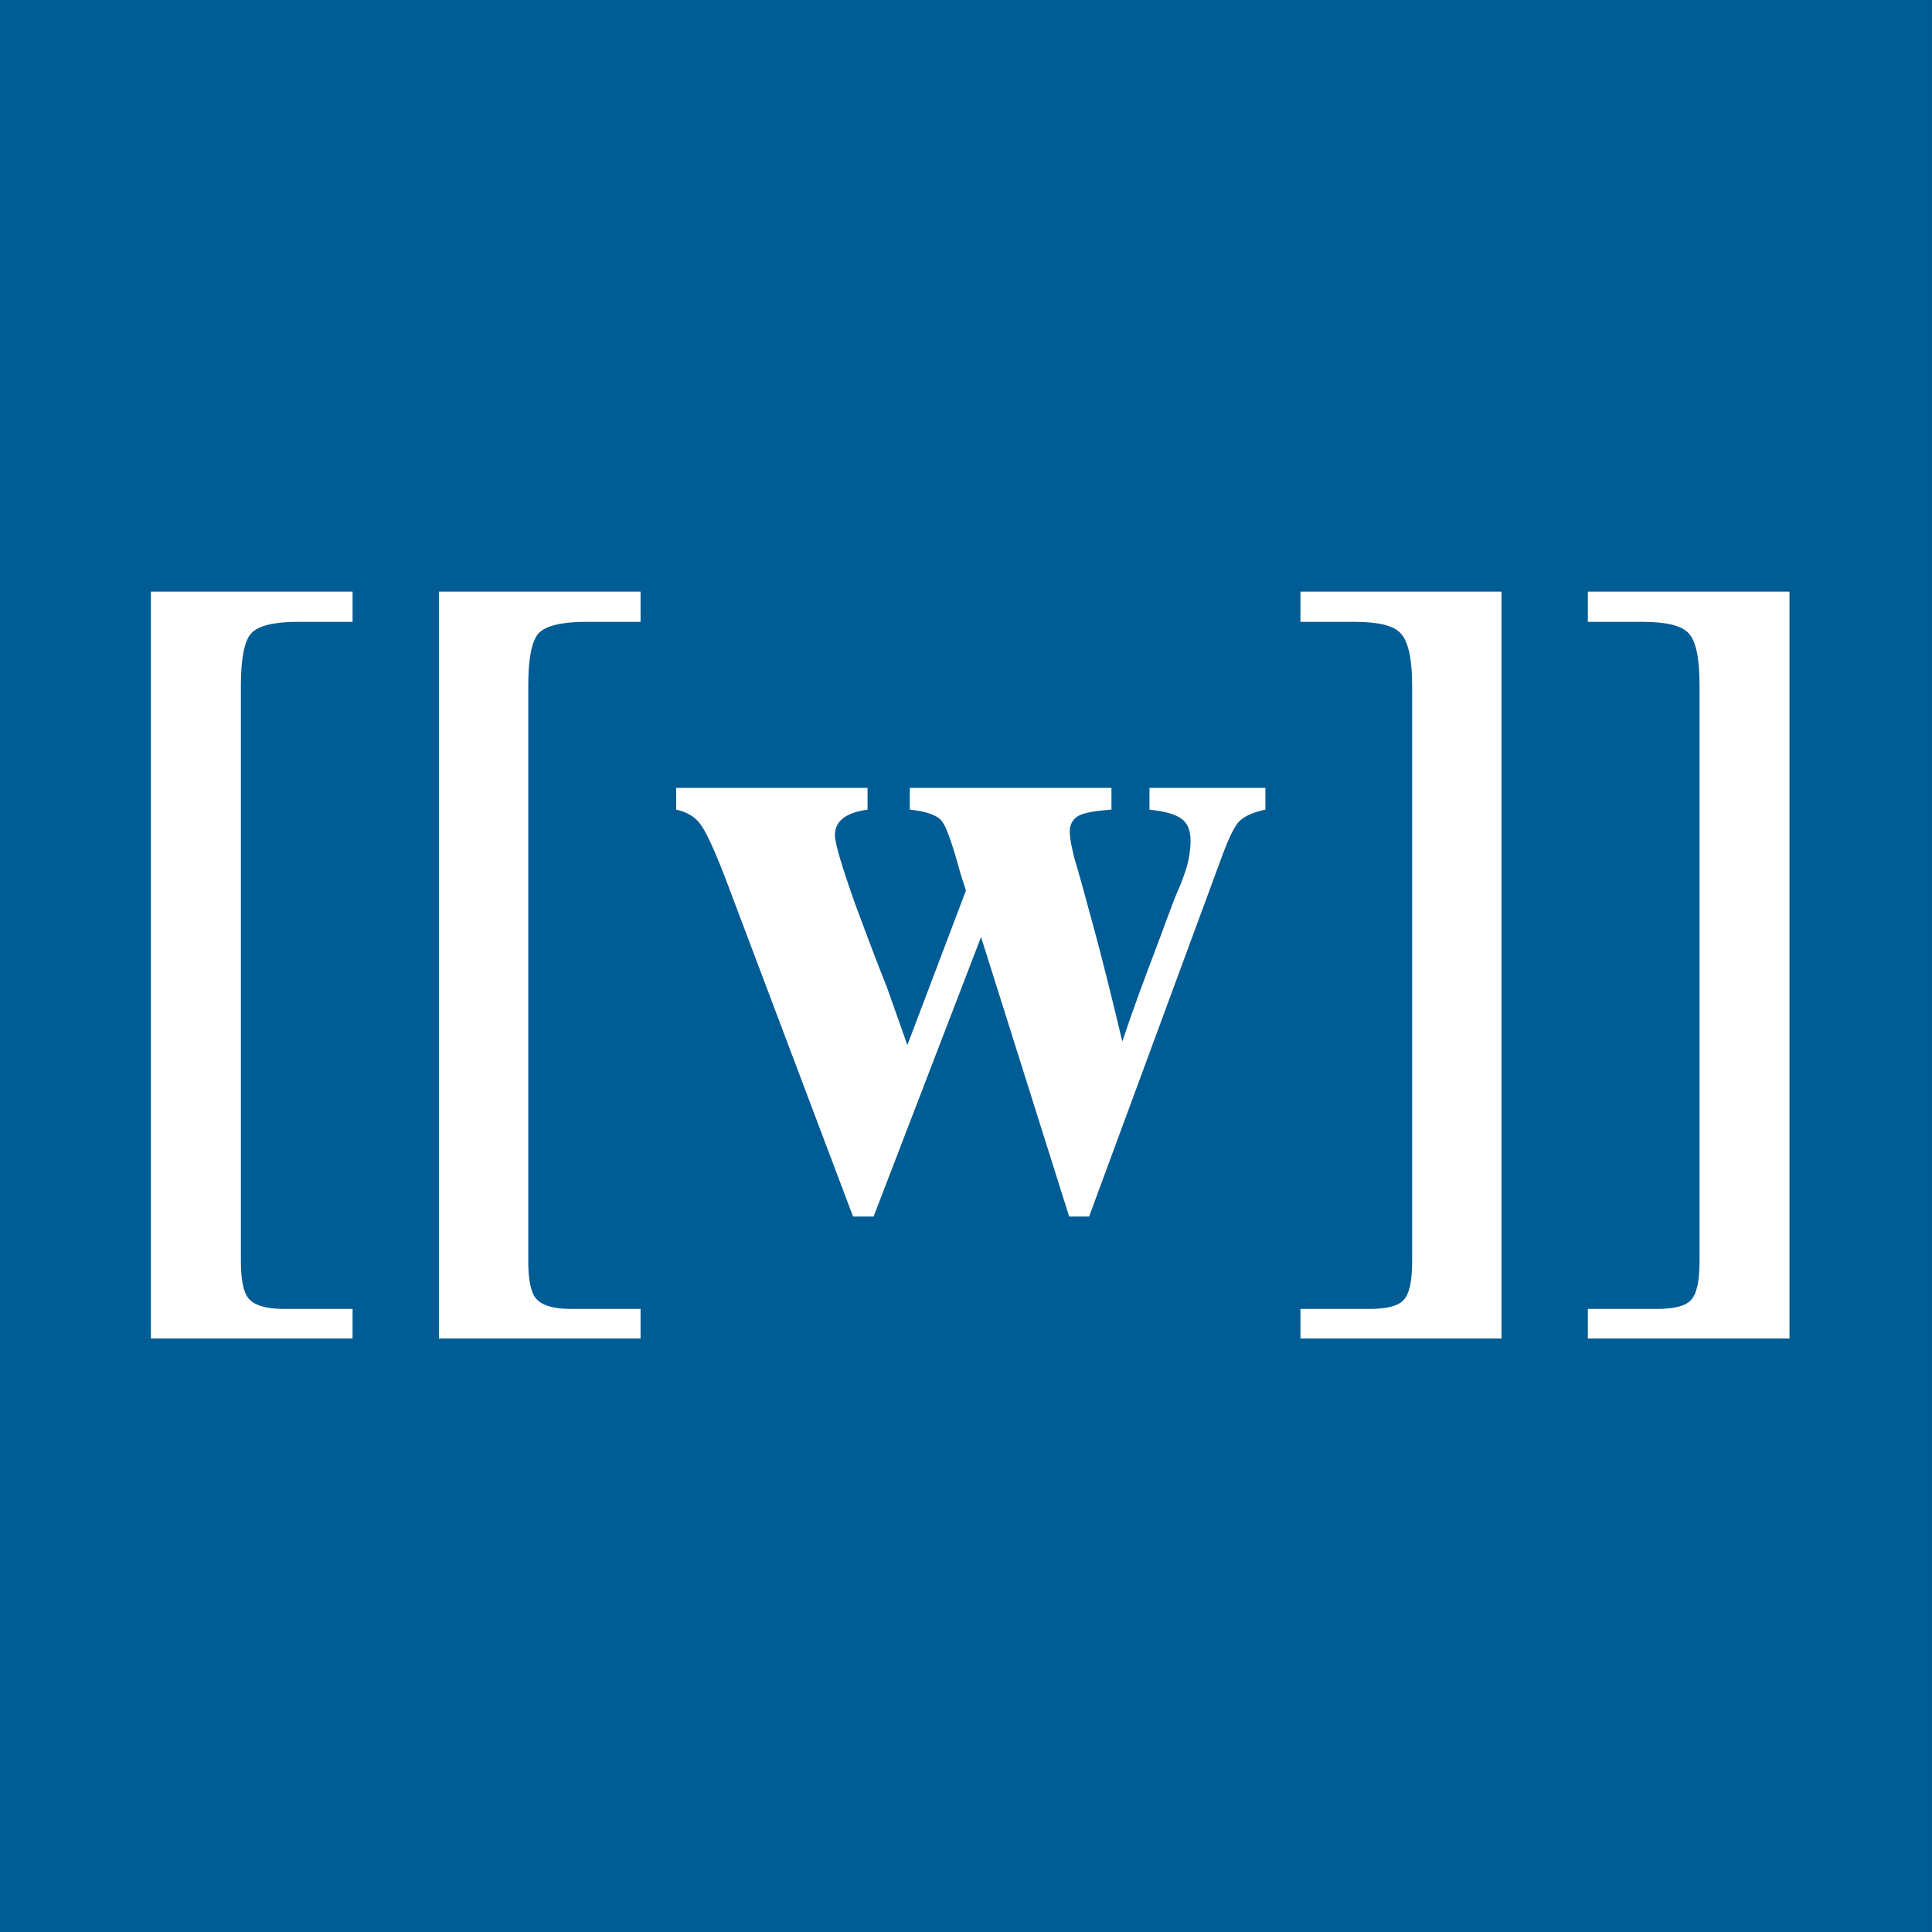
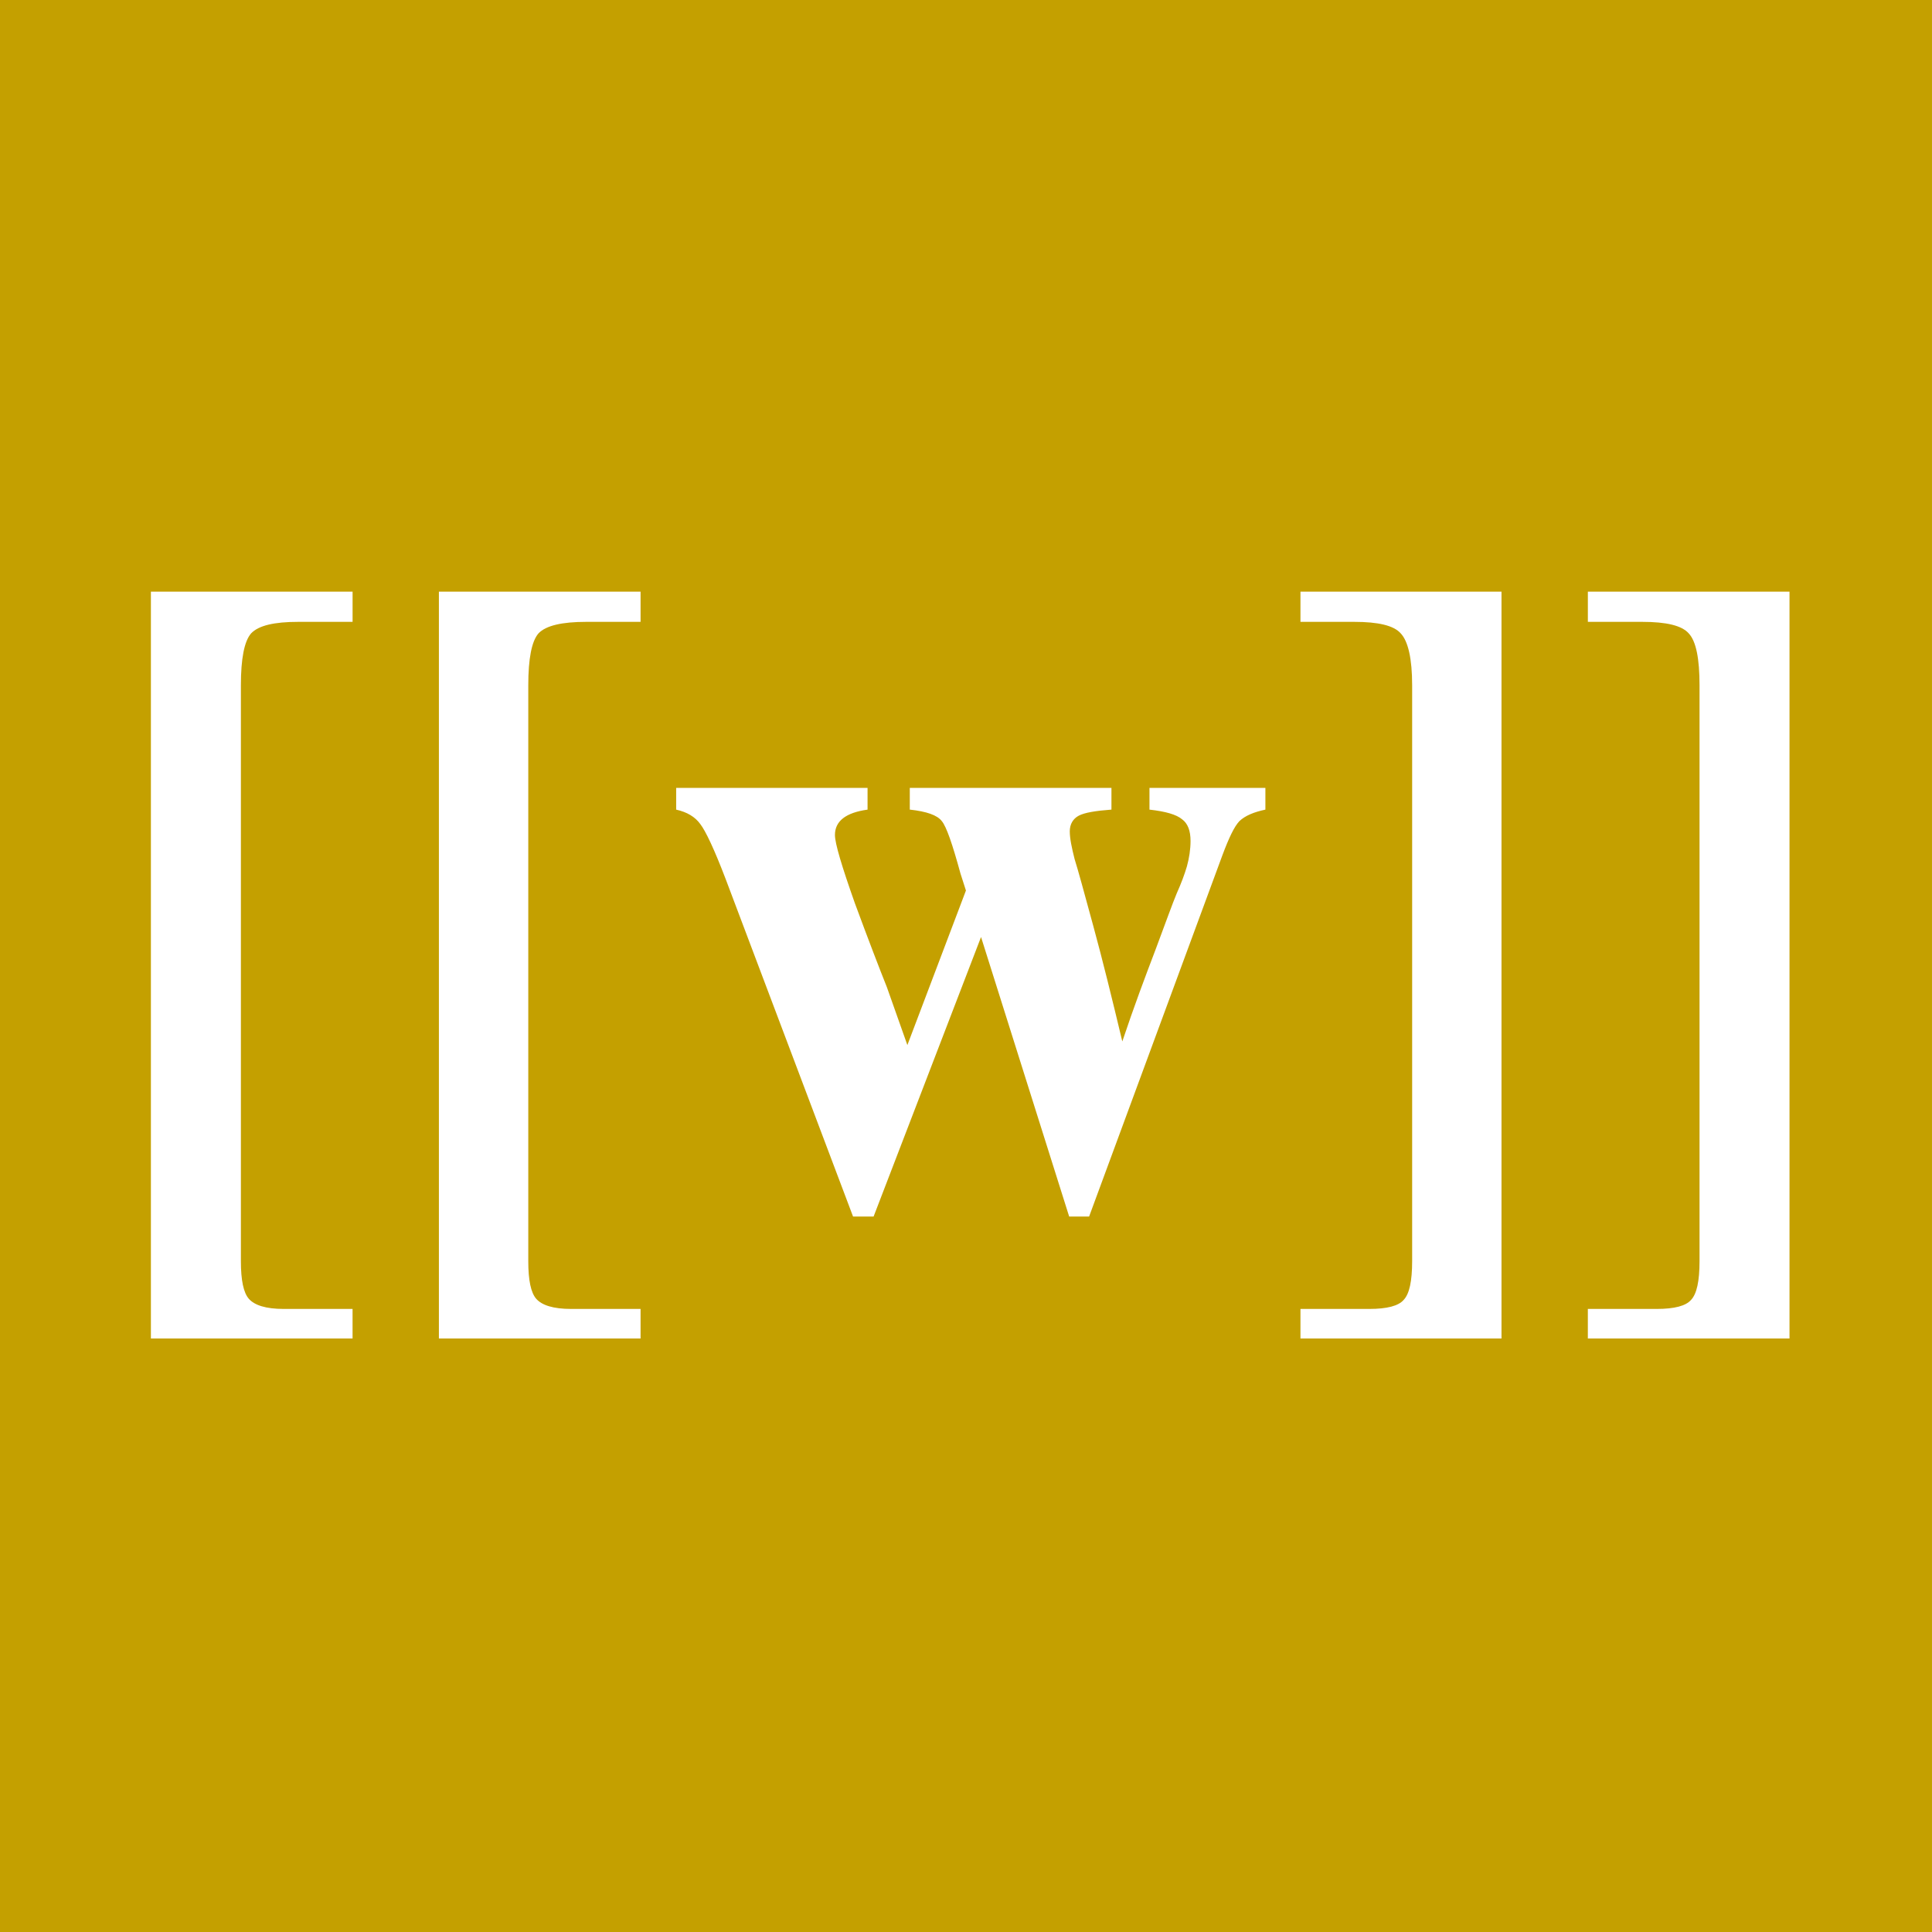
<svg xmlns="http://www.w3.org/2000/svg" width="100" height="100" id="svg4009" version="1.1">
  <defs id="defs4011" />
  <g id="layer1" transform="translate(-23.57143,-253.7908)">
-     <path style="fill:#005c94;fill-opacity:1;stroke:none" d="m 23.571,253.791 0,100 100,0 0,-100 -100,0 z m 7.812,30.625 10.438,0 0,1.562 -2.812,0 c -1.248,3e-5 -2.051,0.189 -2.438,0.594 -0.357,0.405 -0.531,1.317 -0.531,2.688 l 0,29.812 c -1e-5,0.997 0.139,1.626 0.406,1.938 0.297,0.343 0.891,0.531 1.812,0.531 l 3.562,0 0,1.531 -10.438,0 0,-38.656 z m 14.906,0 10.438,0 0,1.562 -2.812,0 c -1.248,3e-5 -2.082,0.189 -2.469,0.594 -0.357,0.405 -0.531,1.317 -0.531,2.688 l 0,29.812 c -1e-5,0.997 0.139,1.626 0.406,1.938 0.297,0.343 0.891,0.531 1.812,0.531 l 3.594,0 0,1.531 -10.438,0 0,-38.656 z m 44.594,0 10.406,0 0,38.656 -10.406,0 0,-1.531 3.562,0 c 0.921,-10e-6 1.514,-0.157 1.781,-0.469 0.297,-0.312 0.437,-0.972 0.438,-2 l 0,-29.812 c -10e-6,-1.371 -0.207,-2.282 -0.594,-2.688 -0.357,-0.405 -1.158,-0.594 -2.406,-0.594 l -2.781,0 0,-1.562 z m 14.875,0 10.438,0 0,38.656 -10.438,0 0,-1.531 3.562,0 c 0.921,-10e-6 1.514,-0.157 1.781,-0.469 0.297,-0.312 0.437,-0.972 0.438,-2 l 0,-29.812 c -1e-5,-1.371 -0.176,-2.282 -0.562,-2.688 -0.357,-0.405 -1.158,-0.594 -2.406,-0.594 l -2.812,0 0,-1.562 z m -47.188,10.156 9.906,0 0,1.125 c -1.129,0.156 -1.688,0.596 -1.688,1.312 -10e-6,0.436 0.348,1.6 1.031,3.531 0.713,1.931 1.27,3.378 1.656,4.344 l 1.062,3 3.031,-8 -0.281,-0.875 c -0.416,-1.526 -0.731,-2.438 -0.969,-2.719 -0.238,-0.311 -0.794,-0.5 -1.656,-0.594 l 0,-1.125 10.438,0 0,1.125 c -0.832,0.062 -1.39,0.157 -1.688,0.312 -0.297,0.156 -0.469,0.439 -0.469,0.812 -2e-5,0.374 0.101,0.846 0.25,1.438 0.178,0.561 0.493,1.724 0.969,3.469 0.476,1.745 0.965,3.726 1.5,5.969 0.594,-1.776 1.184,-3.348 1.719,-4.75 0.535,-1.433 0.886,-2.408 1.094,-2.906 0.238,-0.53 0.412,-1.001 0.531,-1.406 0.119,-0.436 0.187,-0.876 0.188,-1.312 -3e-5,-0.53 -0.14,-0.907 -0.438,-1.125 -0.297,-0.249 -0.855,-0.407 -1.688,-0.5 l 0,-1.125 6,0 0,1.125 c -0.594,0.125 -1.047,0.313 -1.344,0.594 -0.268,0.28 -0.548,0.878 -0.875,1.75 l -6.906,18.719 -1.031,0 -4.562,-14.469 -5.562,14.469 -1.062,0 -6.594,-17.469 c -0.594,-1.558 -1.045,-2.501 -1.312,-2.844 -0.267,-0.374 -0.685,-0.625 -1.25,-0.75 l 0,-1.125 z" id="rect4770-9-3" />
+     <path style="fill:#c4a000;fill-opacity:1;stroke:none" d="m 23.571,253.791 0,100 100,0 0,-100 -100,0 z m 7.812,30.625 10.438,0 0,1.562 -2.812,0 c -1.248,3e-5 -2.051,0.189 -2.438,0.594 -0.357,0.405 -0.531,1.317 -0.531,2.688 l 0,29.812 c -1e-5,0.997 0.139,1.626 0.406,1.938 0.297,0.343 0.891,0.531 1.812,0.531 l 3.562,0 0,1.531 -10.438,0 0,-38.656 z m 14.906,0 10.438,0 0,1.562 -2.812,0 c -1.248,3e-5 -2.082,0.189 -2.469,0.594 -0.357,0.405 -0.531,1.317 -0.531,2.688 l 0,29.812 c -1e-5,0.997 0.139,1.626 0.406,1.938 0.297,0.343 0.891,0.531 1.812,0.531 l 3.594,0 0,1.531 -10.438,0 0,-38.656 z m 44.594,0 10.406,0 0,38.656 -10.406,0 0,-1.531 3.562,0 c 0.921,-10e-6 1.514,-0.157 1.781,-0.469 0.297,-0.312 0.437,-0.972 0.438,-2 l 0,-29.812 c -10e-6,-1.371 -0.207,-2.282 -0.594,-2.688 -0.357,-0.405 -1.158,-0.594 -2.406,-0.594 l -2.781,0 0,-1.562 z m 14.875,0 10.438,0 0,38.656 -10.438,0 0,-1.531 3.562,0 c 0.921,-10e-6 1.514,-0.157 1.781,-0.469 0.297,-0.312 0.437,-0.972 0.438,-2 l 0,-29.812 c -1e-5,-1.371 -0.176,-2.282 -0.562,-2.688 -0.357,-0.405 -1.158,-0.594 -2.406,-0.594 l -2.812,0 0,-1.562 z m -47.188,10.156 9.906,0 0,1.125 c -1.129,0.156 -1.688,0.596 -1.688,1.312 -10e-6,0.436 0.348,1.6 1.031,3.531 0.713,1.931 1.27,3.378 1.656,4.344 l 1.062,3 3.031,-8 -0.281,-0.875 c -0.416,-1.526 -0.731,-2.438 -0.969,-2.719 -0.238,-0.311 -0.794,-0.5 -1.656,-0.594 l 0,-1.125 10.438,0 0,1.125 c -0.832,0.062 -1.39,0.157 -1.688,0.312 -0.297,0.156 -0.469,0.439 -0.469,0.812 -2e-5,0.374 0.101,0.846 0.25,1.438 0.178,0.561 0.493,1.724 0.969,3.469 0.476,1.745 0.965,3.726 1.5,5.969 0.594,-1.776 1.184,-3.348 1.719,-4.75 0.535,-1.433 0.886,-2.408 1.094,-2.906 0.238,-0.53 0.412,-1.001 0.531,-1.406 0.119,-0.436 0.187,-0.876 0.188,-1.312 -3e-5,-0.53 -0.14,-0.907 -0.438,-1.125 -0.297,-0.249 -0.855,-0.407 -1.688,-0.5 l 0,-1.125 6,0 0,1.125 c -0.594,0.125 -1.047,0.313 -1.344,0.594 -0.268,0.28 -0.548,0.878 -0.875,1.75 l -6.906,18.719 -1.031,0 -4.562,-14.469 -5.562,14.469 -1.062,0 -6.594,-17.469 c -0.594,-1.558 -1.045,-2.501 -1.312,-2.844 -0.267,-0.374 -0.685,-0.625 -1.25,-0.75 l 0,-1.125 z" id="rect4770-9-3" />
  </g>
</svg>
